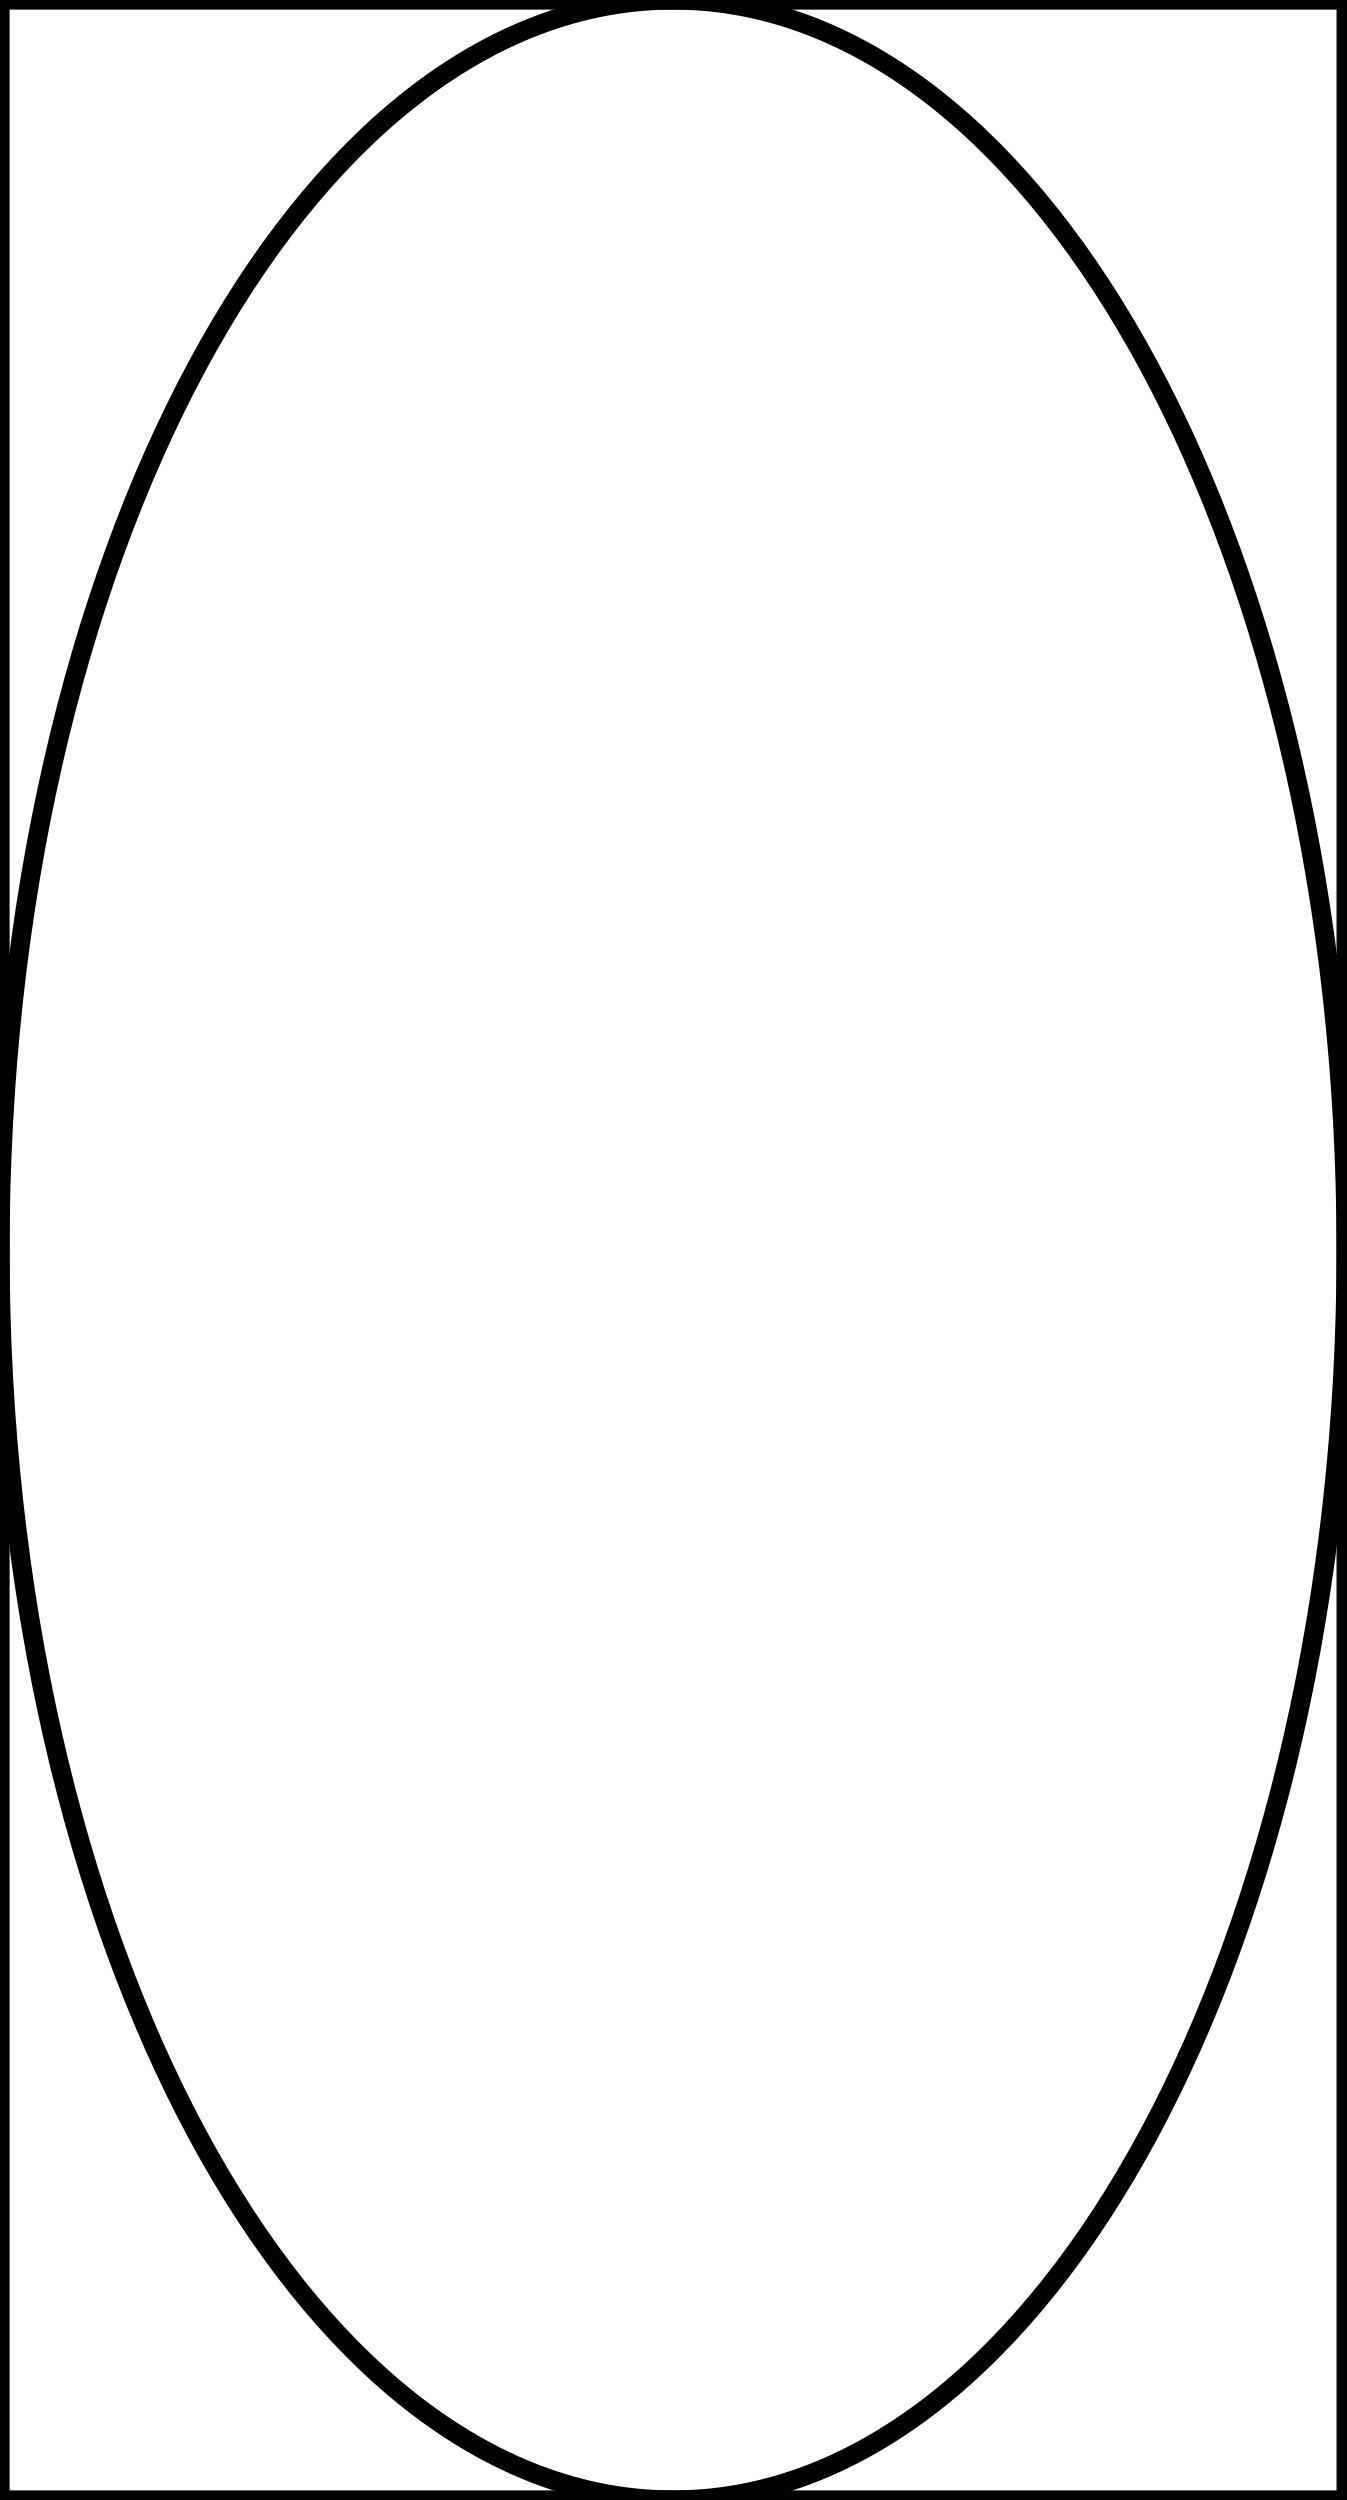
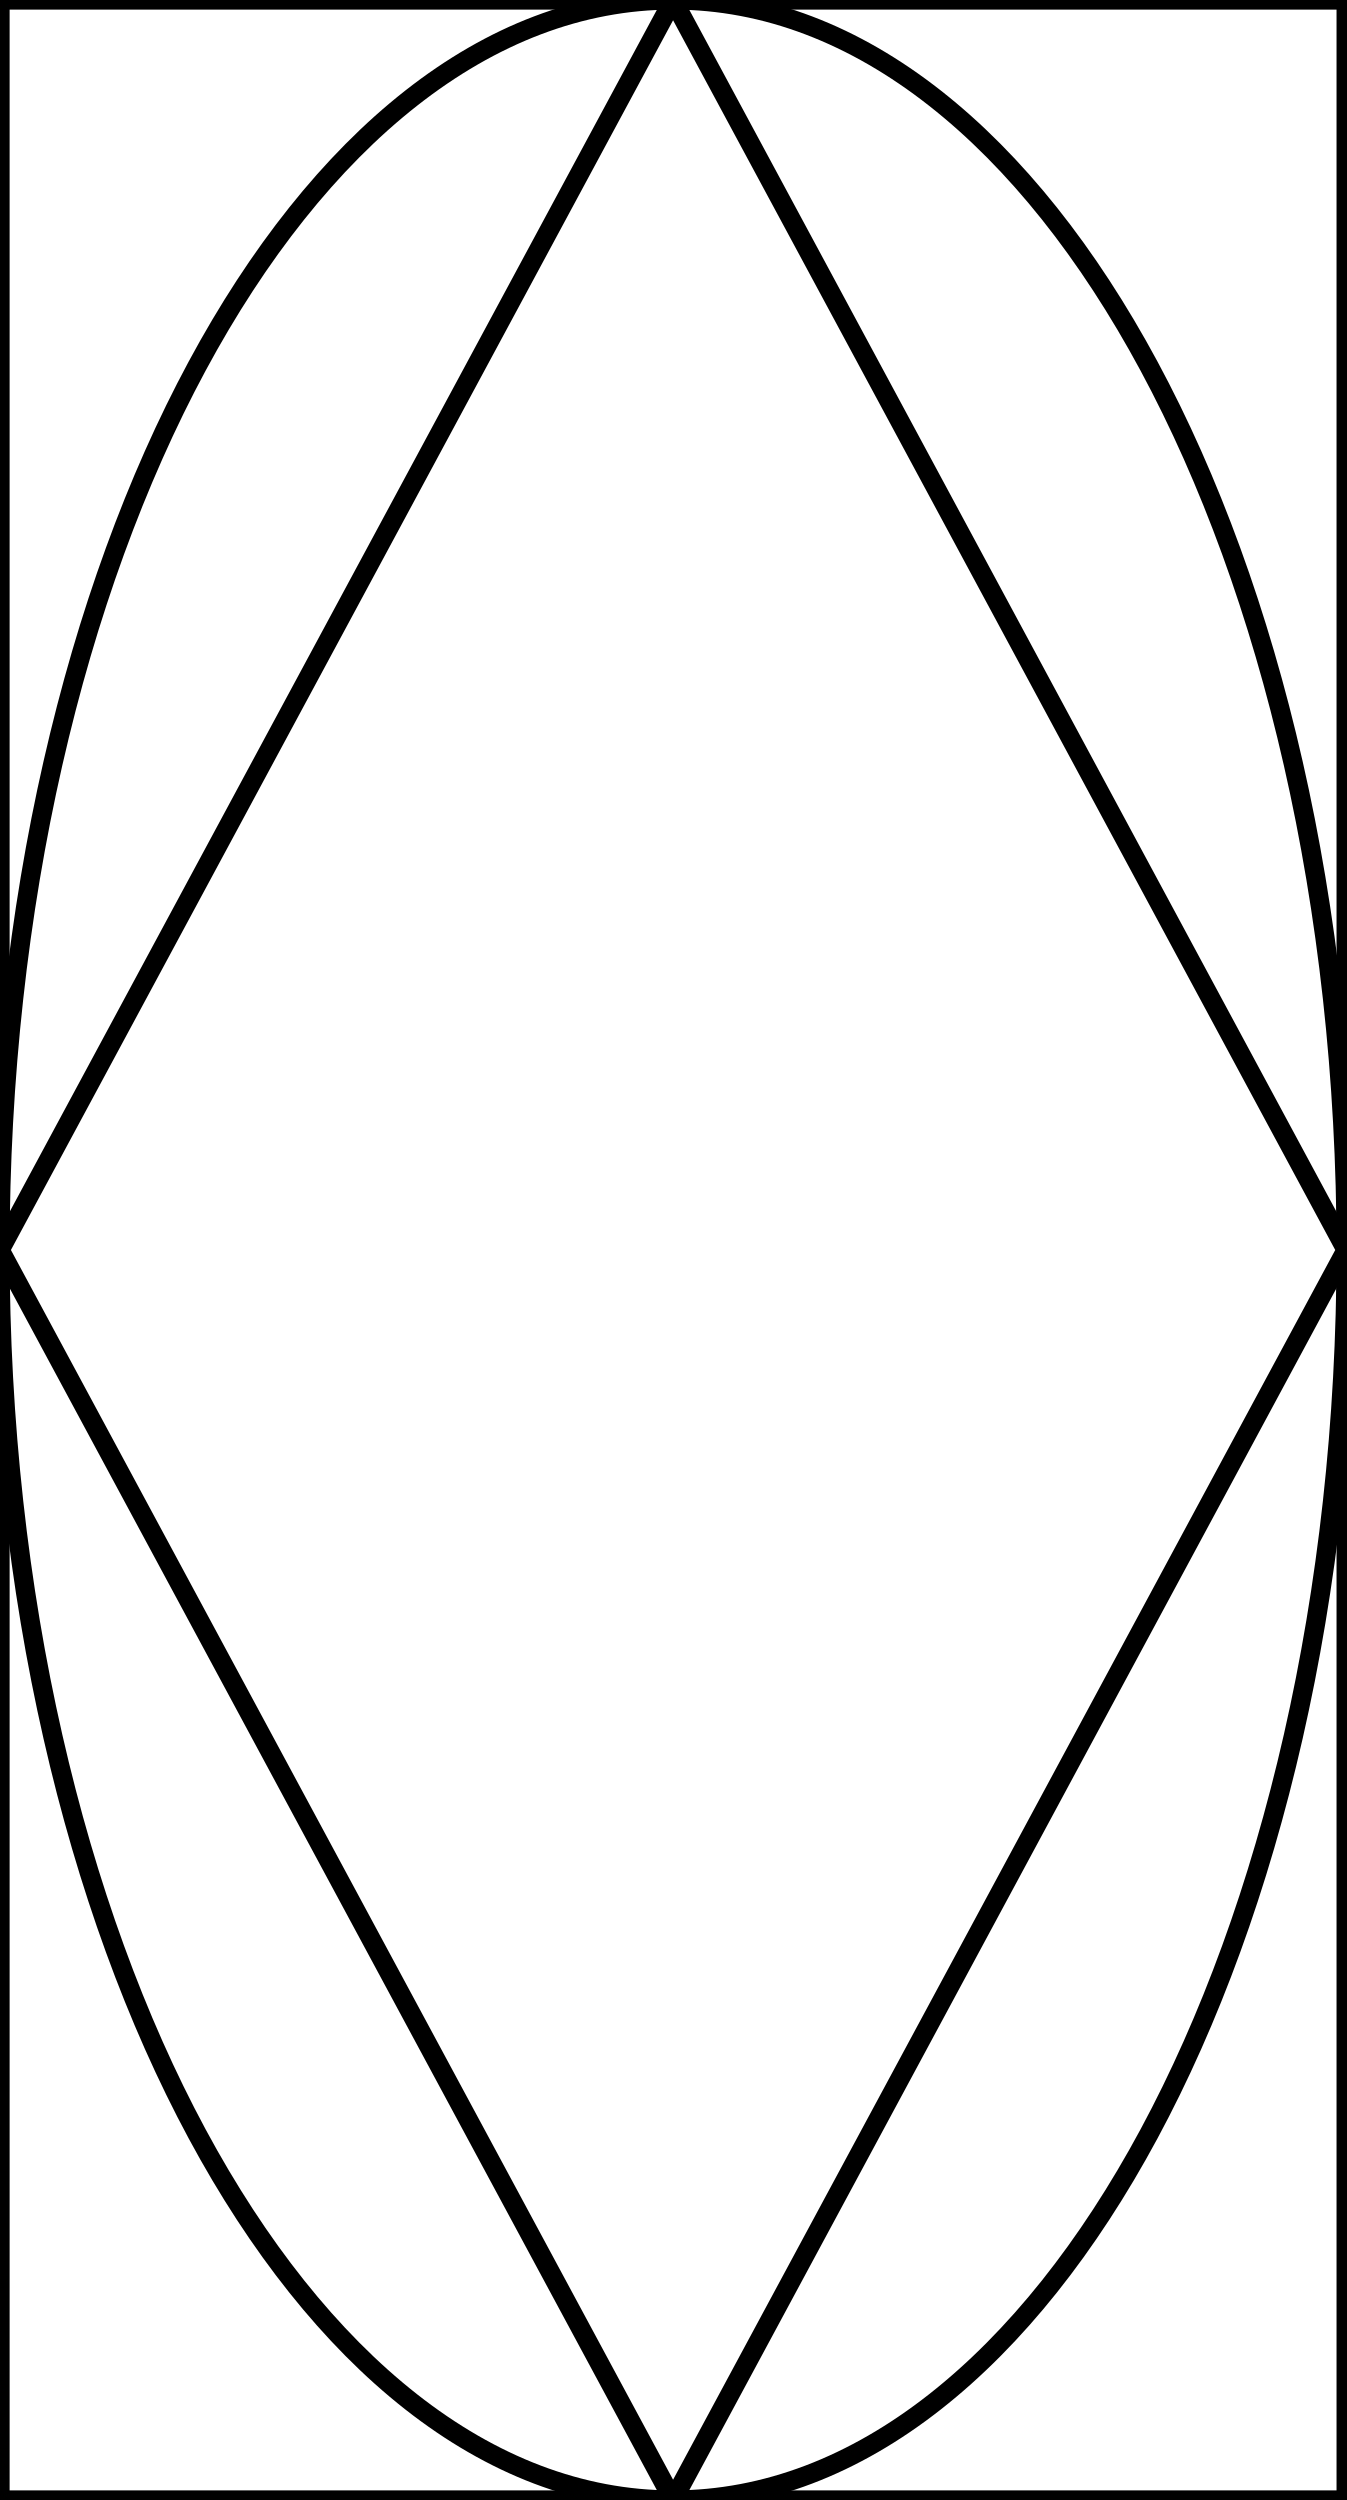
<svg xmlns="http://www.w3.org/2000/svg" width="70" height="130">
  <rect x="0%" y="0%" width="100%" height="100%" fill="none" stroke="black" />
  <ellipse cx="50%" cy="50%" rx="50%" ry="50%" fill="none" stroke="black" />
+   <polygon points="0,65 35,0 70,65, 35,130" fill="none" stroke="black" />
</svg>
